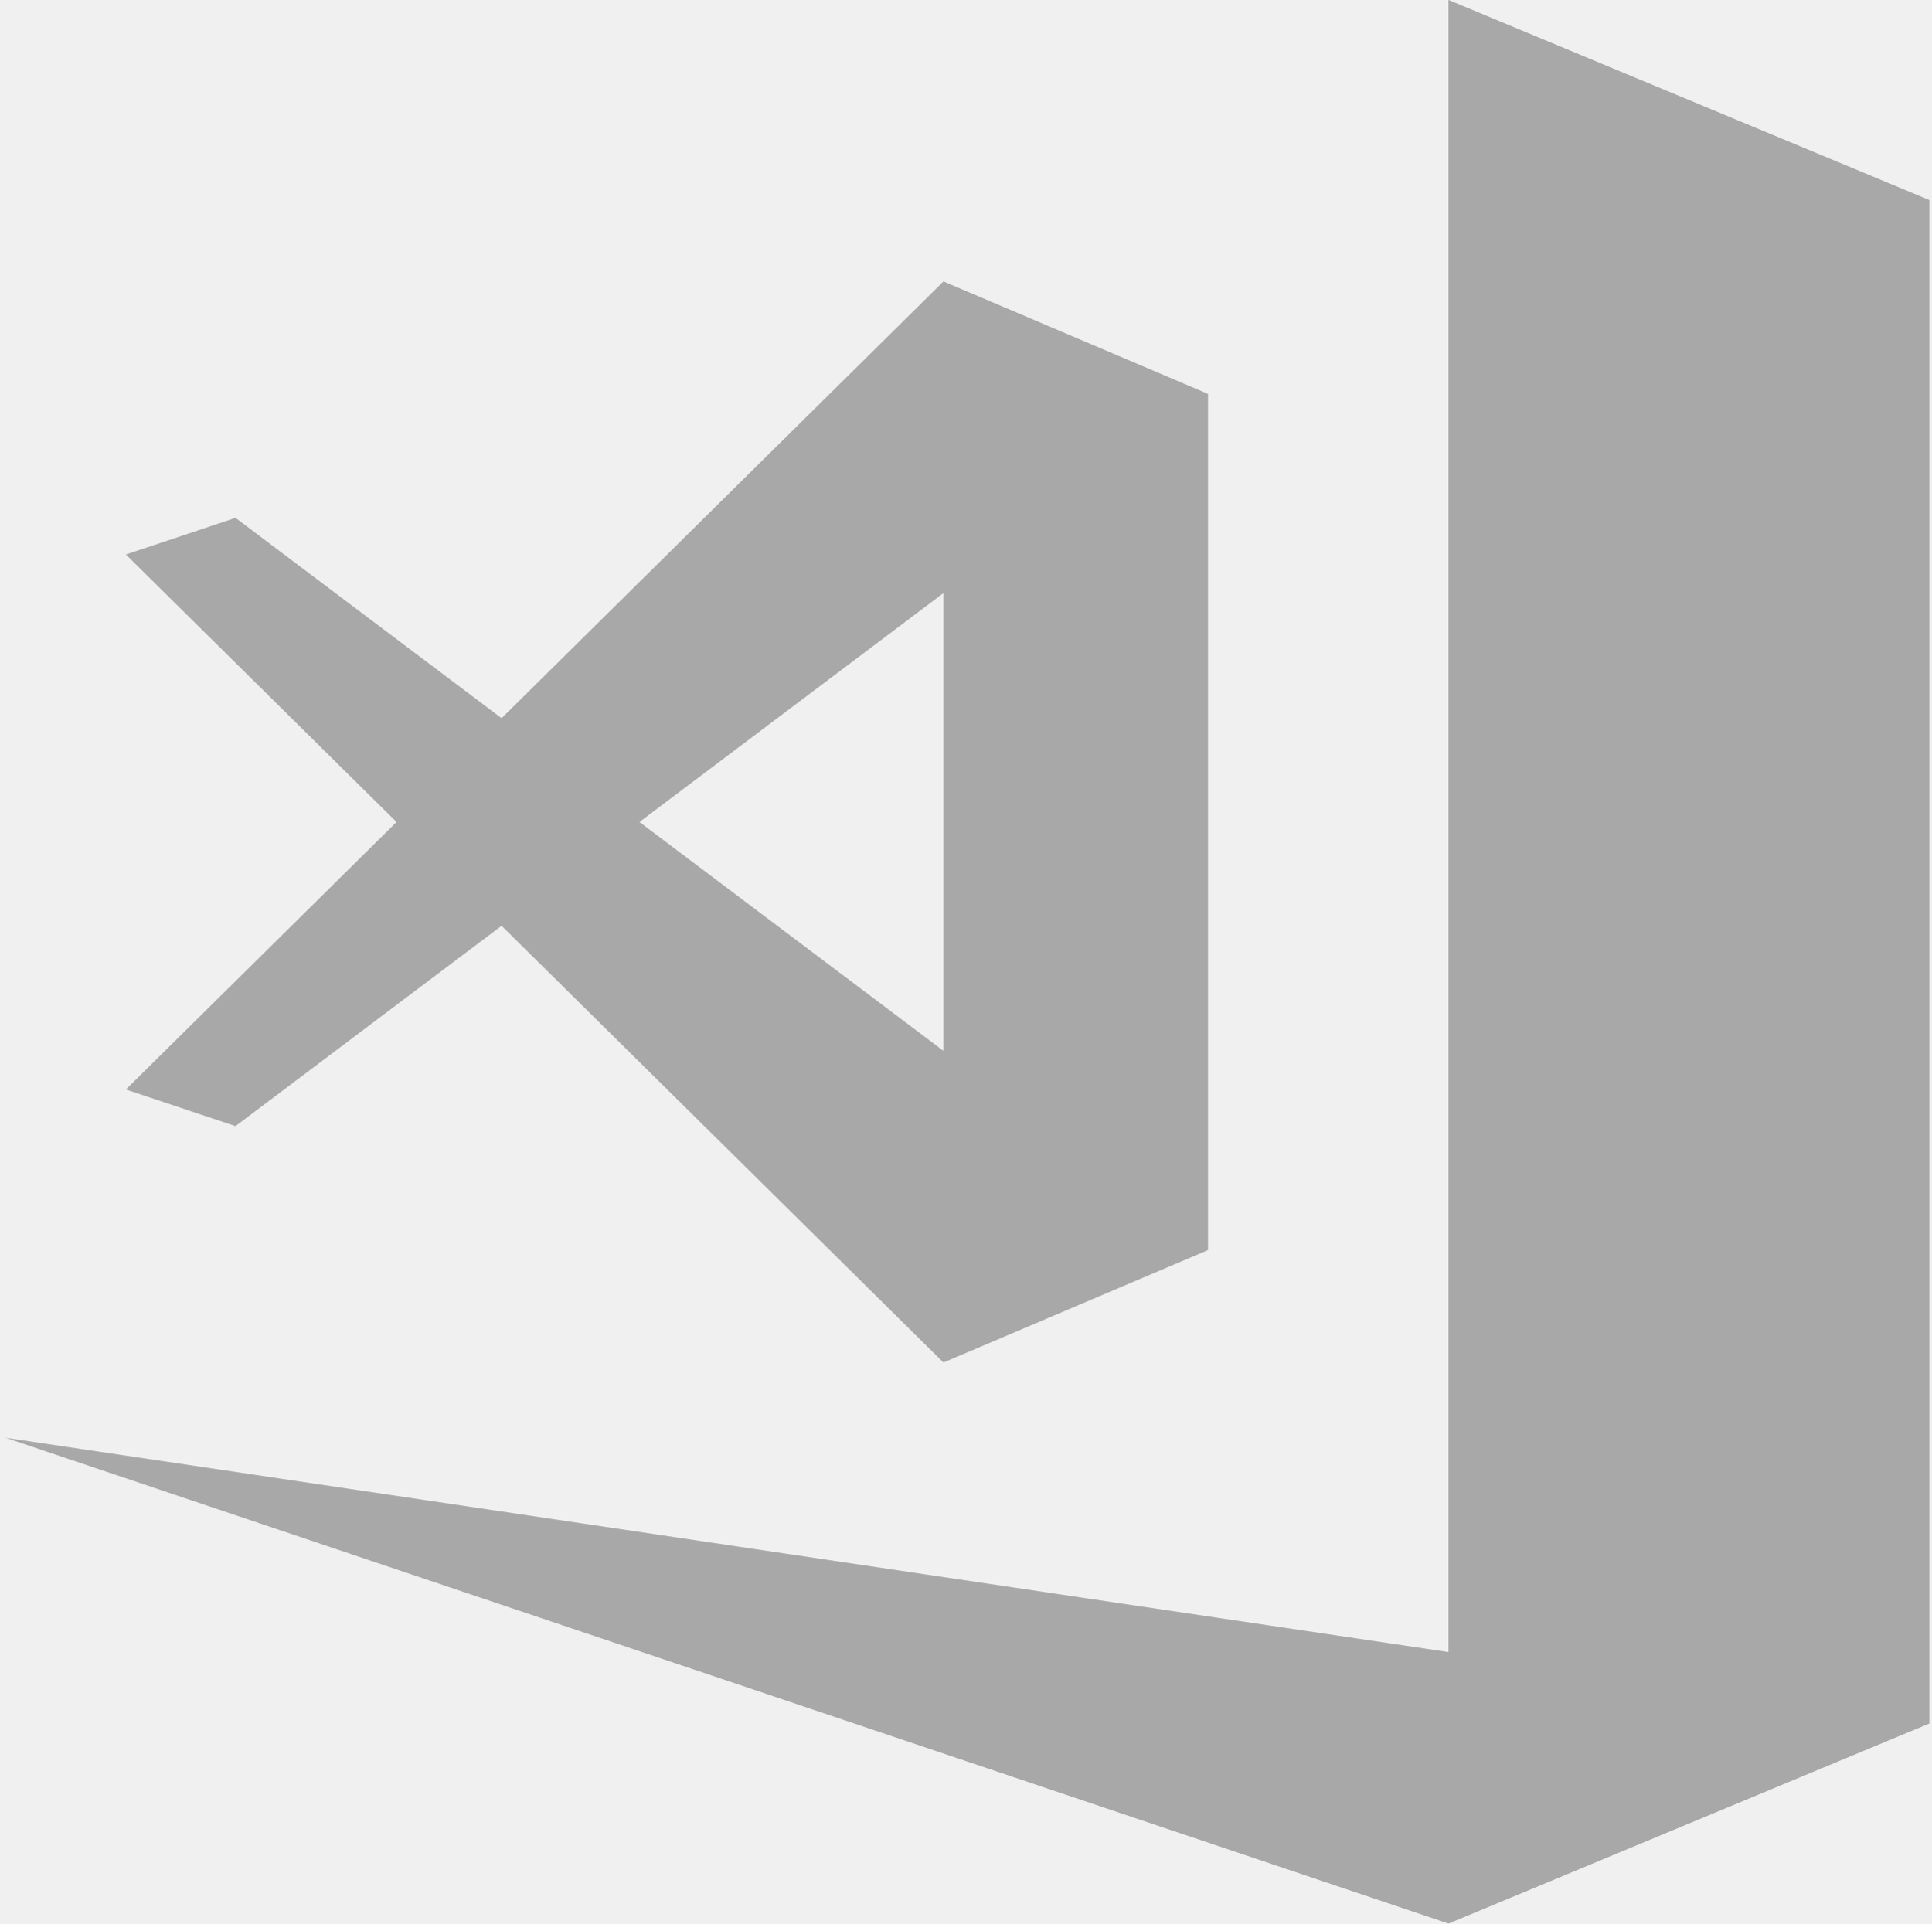
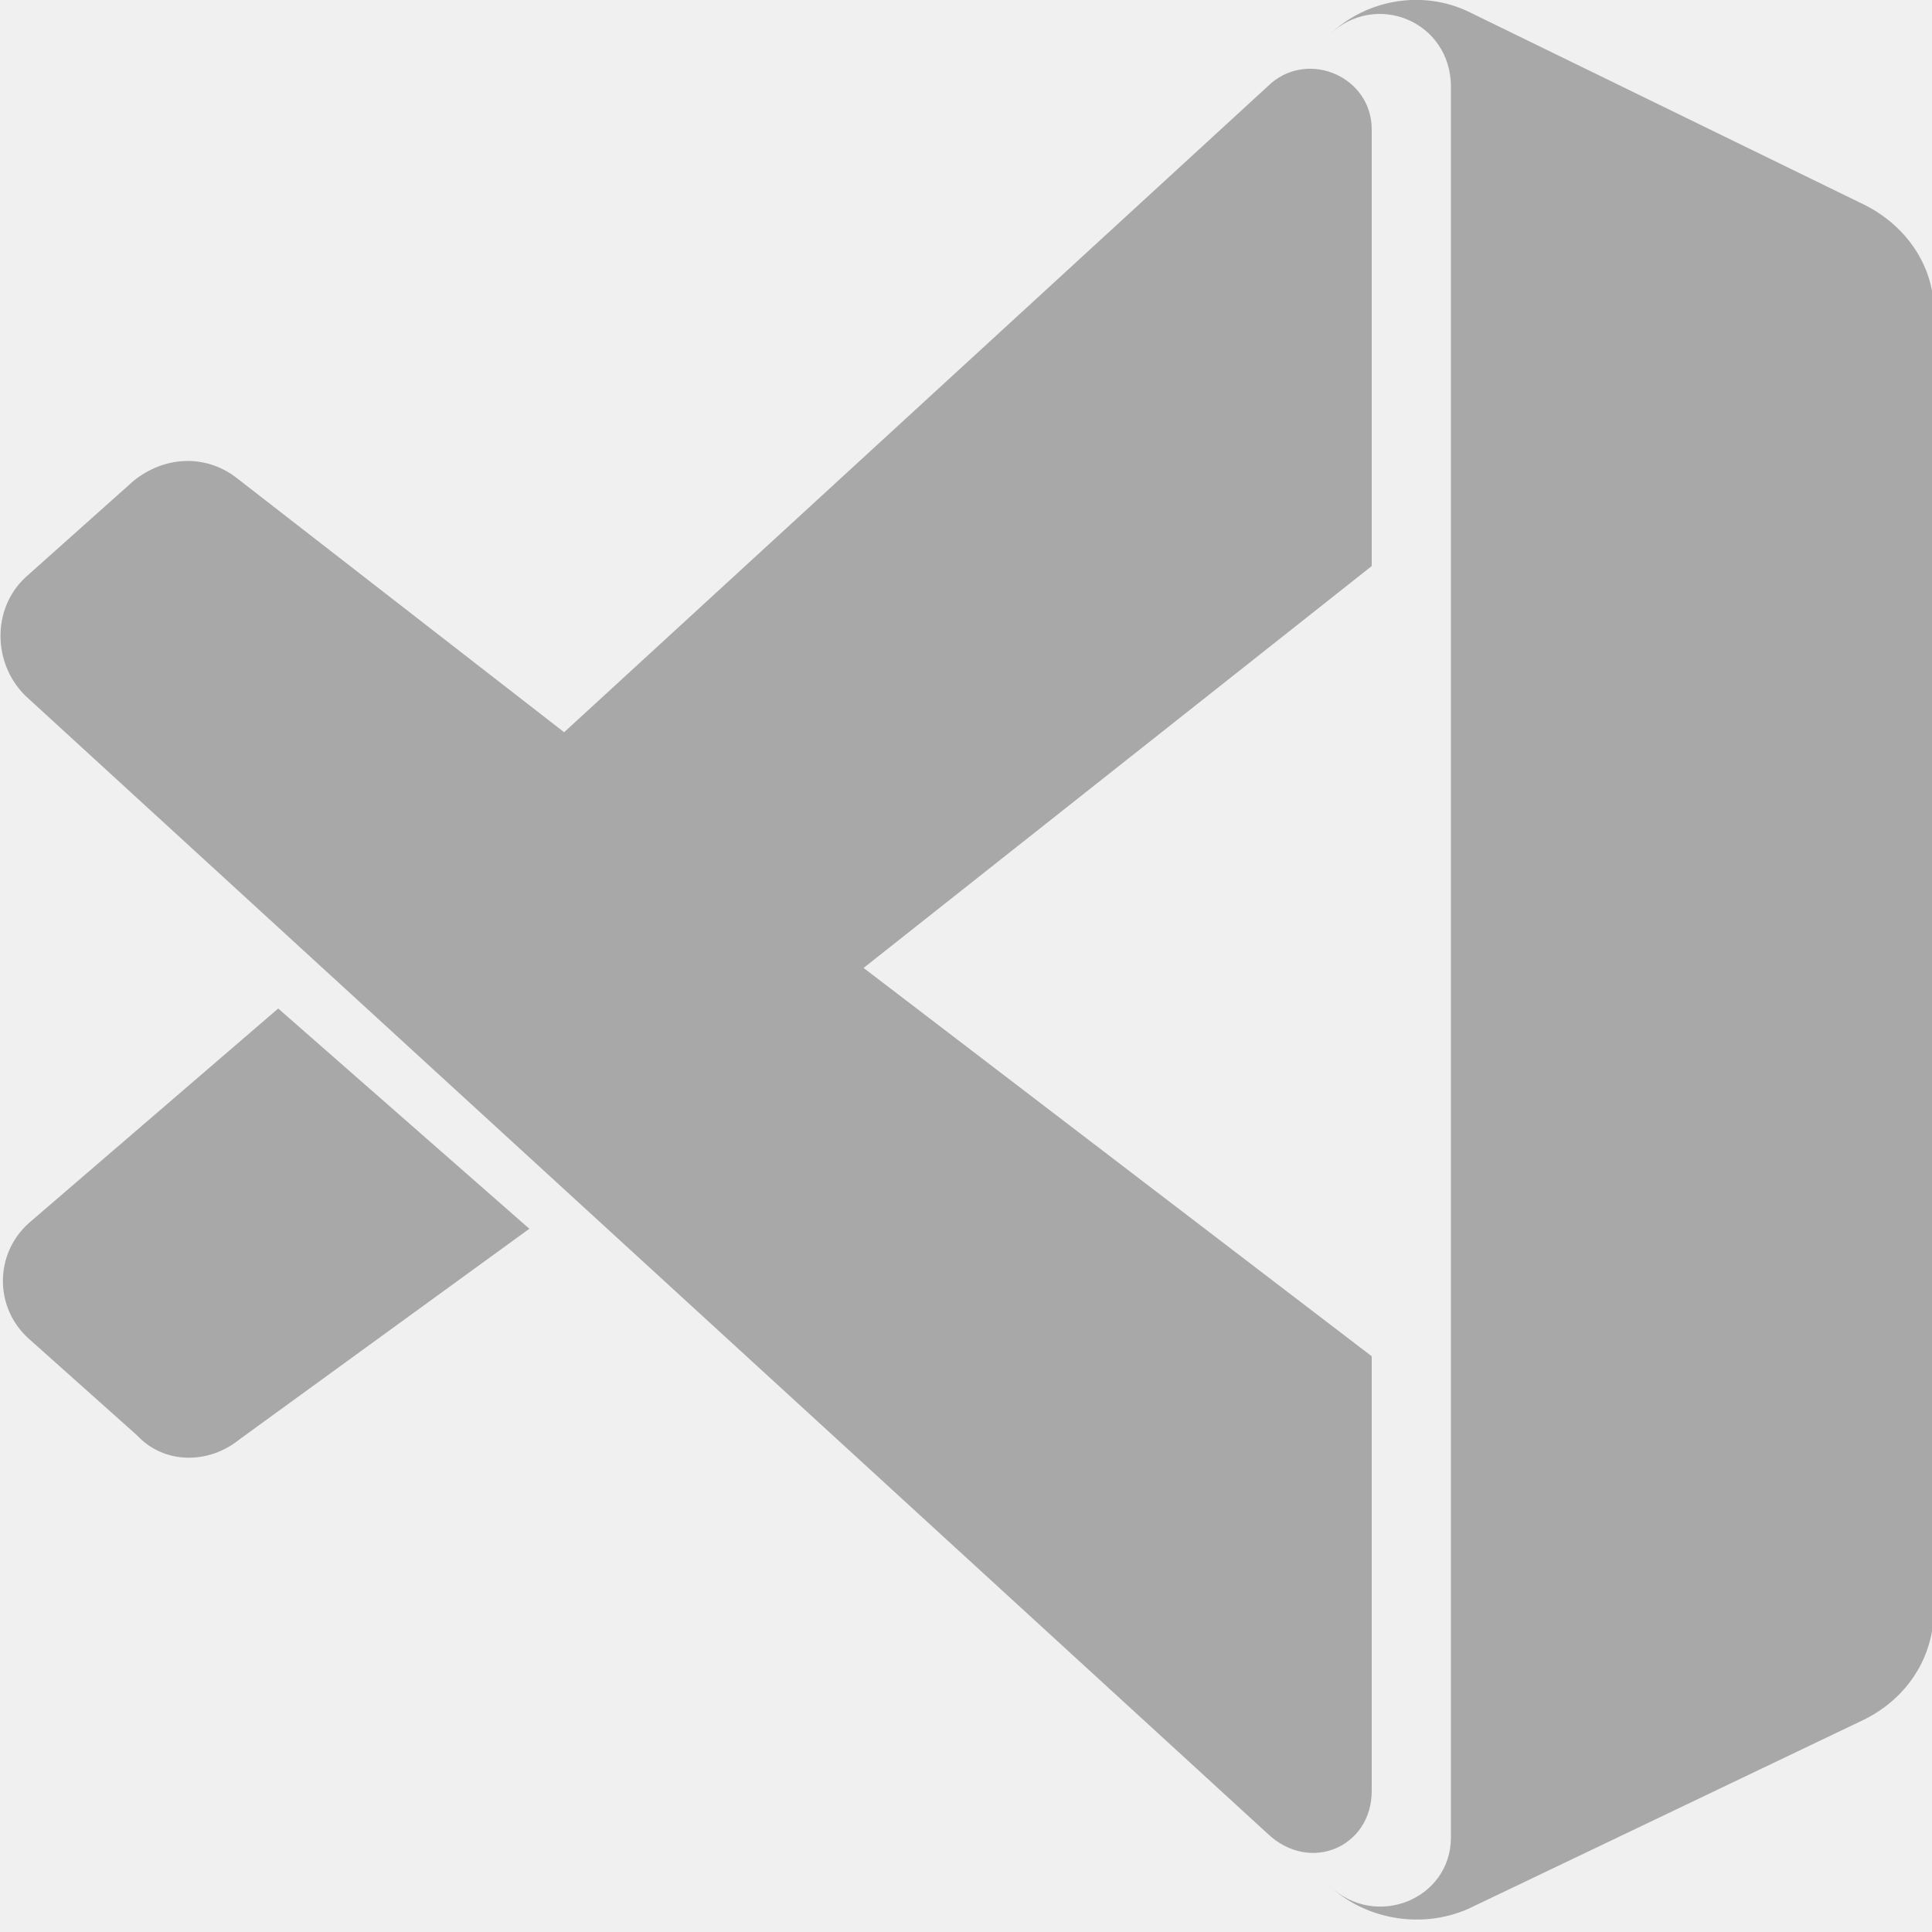
- <svg xmlns="http://www.w3.org/2000/svg" width="100%" height="100%" viewBox="0 0 261 260" version="1.1" xml:space="preserve" style="fill-rule:evenodd;clip-rule:evenodd;stroke-linejoin:round;stroke-miterlimit:1.414;">
-   <g transform="matrix(1,0,0,1,-879,-85)">
-     <g transform="matrix(2.18487,0,0,2.18487,-1105.77,-365.084)">
-       <path d="M998.014,308.205L998.014,206L1027.76,218.376L1027.76,312.624L998.014,325L908.764,294.95L998.014,308.205ZM939.441,263.274L922.983,275.668L916.201,273.403L932.944,256.853L916.201,240.303L922.983,238.038L939.441,250.431L966.774,223.412C966.774,223.412 983.139,230.368 983.139,230.368L983.139,283.336L966.774,290.292L939.441,263.274ZM947.969,256.852L966.774,271.013L966.774,242.691L947.969,256.852Z" style="fill-opacity:0.302;" />
-     </g>
+ <svg xmlns="http://www.w3.org/2000/svg" width="1" height="1" viewBox="0 0 1 1" fill="none">
+   <g clip-path="url(#clip0)">
+     <path d="M0.015 0.633C-0.003 0.649 -0.003 0.677 0.015 0.693L0.071 0.743C0.085 0.758 0.108 0.758 0.124 0.745L0.274 0.636L0.144 0.522L0.015 0.633Z" fill="black" fill-opacity="0.3" />
+     <path d="M0.71 0.927V0.702L0.447 0.501L0.71 0.293V0.067C0.71 0.04 0.678 0.026 0.658 0.043L0.292 0.379L0.122 0.247C0.106 0.235 0.085 0.236 0.069 0.249L0.013 0.299C-0.004 0.315 -0.004 0.343 0.013 0.36L0.656 0.949C0.678 0.97 0.71 0.956 0.71 0.927Z" fill="black" fill-opacity="0.3" />
+     <path d="M0.965 0.106L0.76 0.006C0.737 -0.005 0.708 -0.001 0.688 0.018C0.712 -0.005 0.751 0.011 0.751 0.045V0.951C0.751 0.983 0.712 0.999 0.688 0.976C0.706 0.993 0.735 0.999 0.76 0.988L0.965 0.89C0.987 0.879 1.001 0.858 1.001 0.833V0.161C1.001 0.138 0.987 0.117 0.965 0.106Z" fill="black" fill-opacity="0.3" />
  </g>
+   <defs>
+     <clipPath id="clip0">
+       <rect width="1" height="1" fill="white" />
+     </clipPath>
+   </defs>
</svg>
